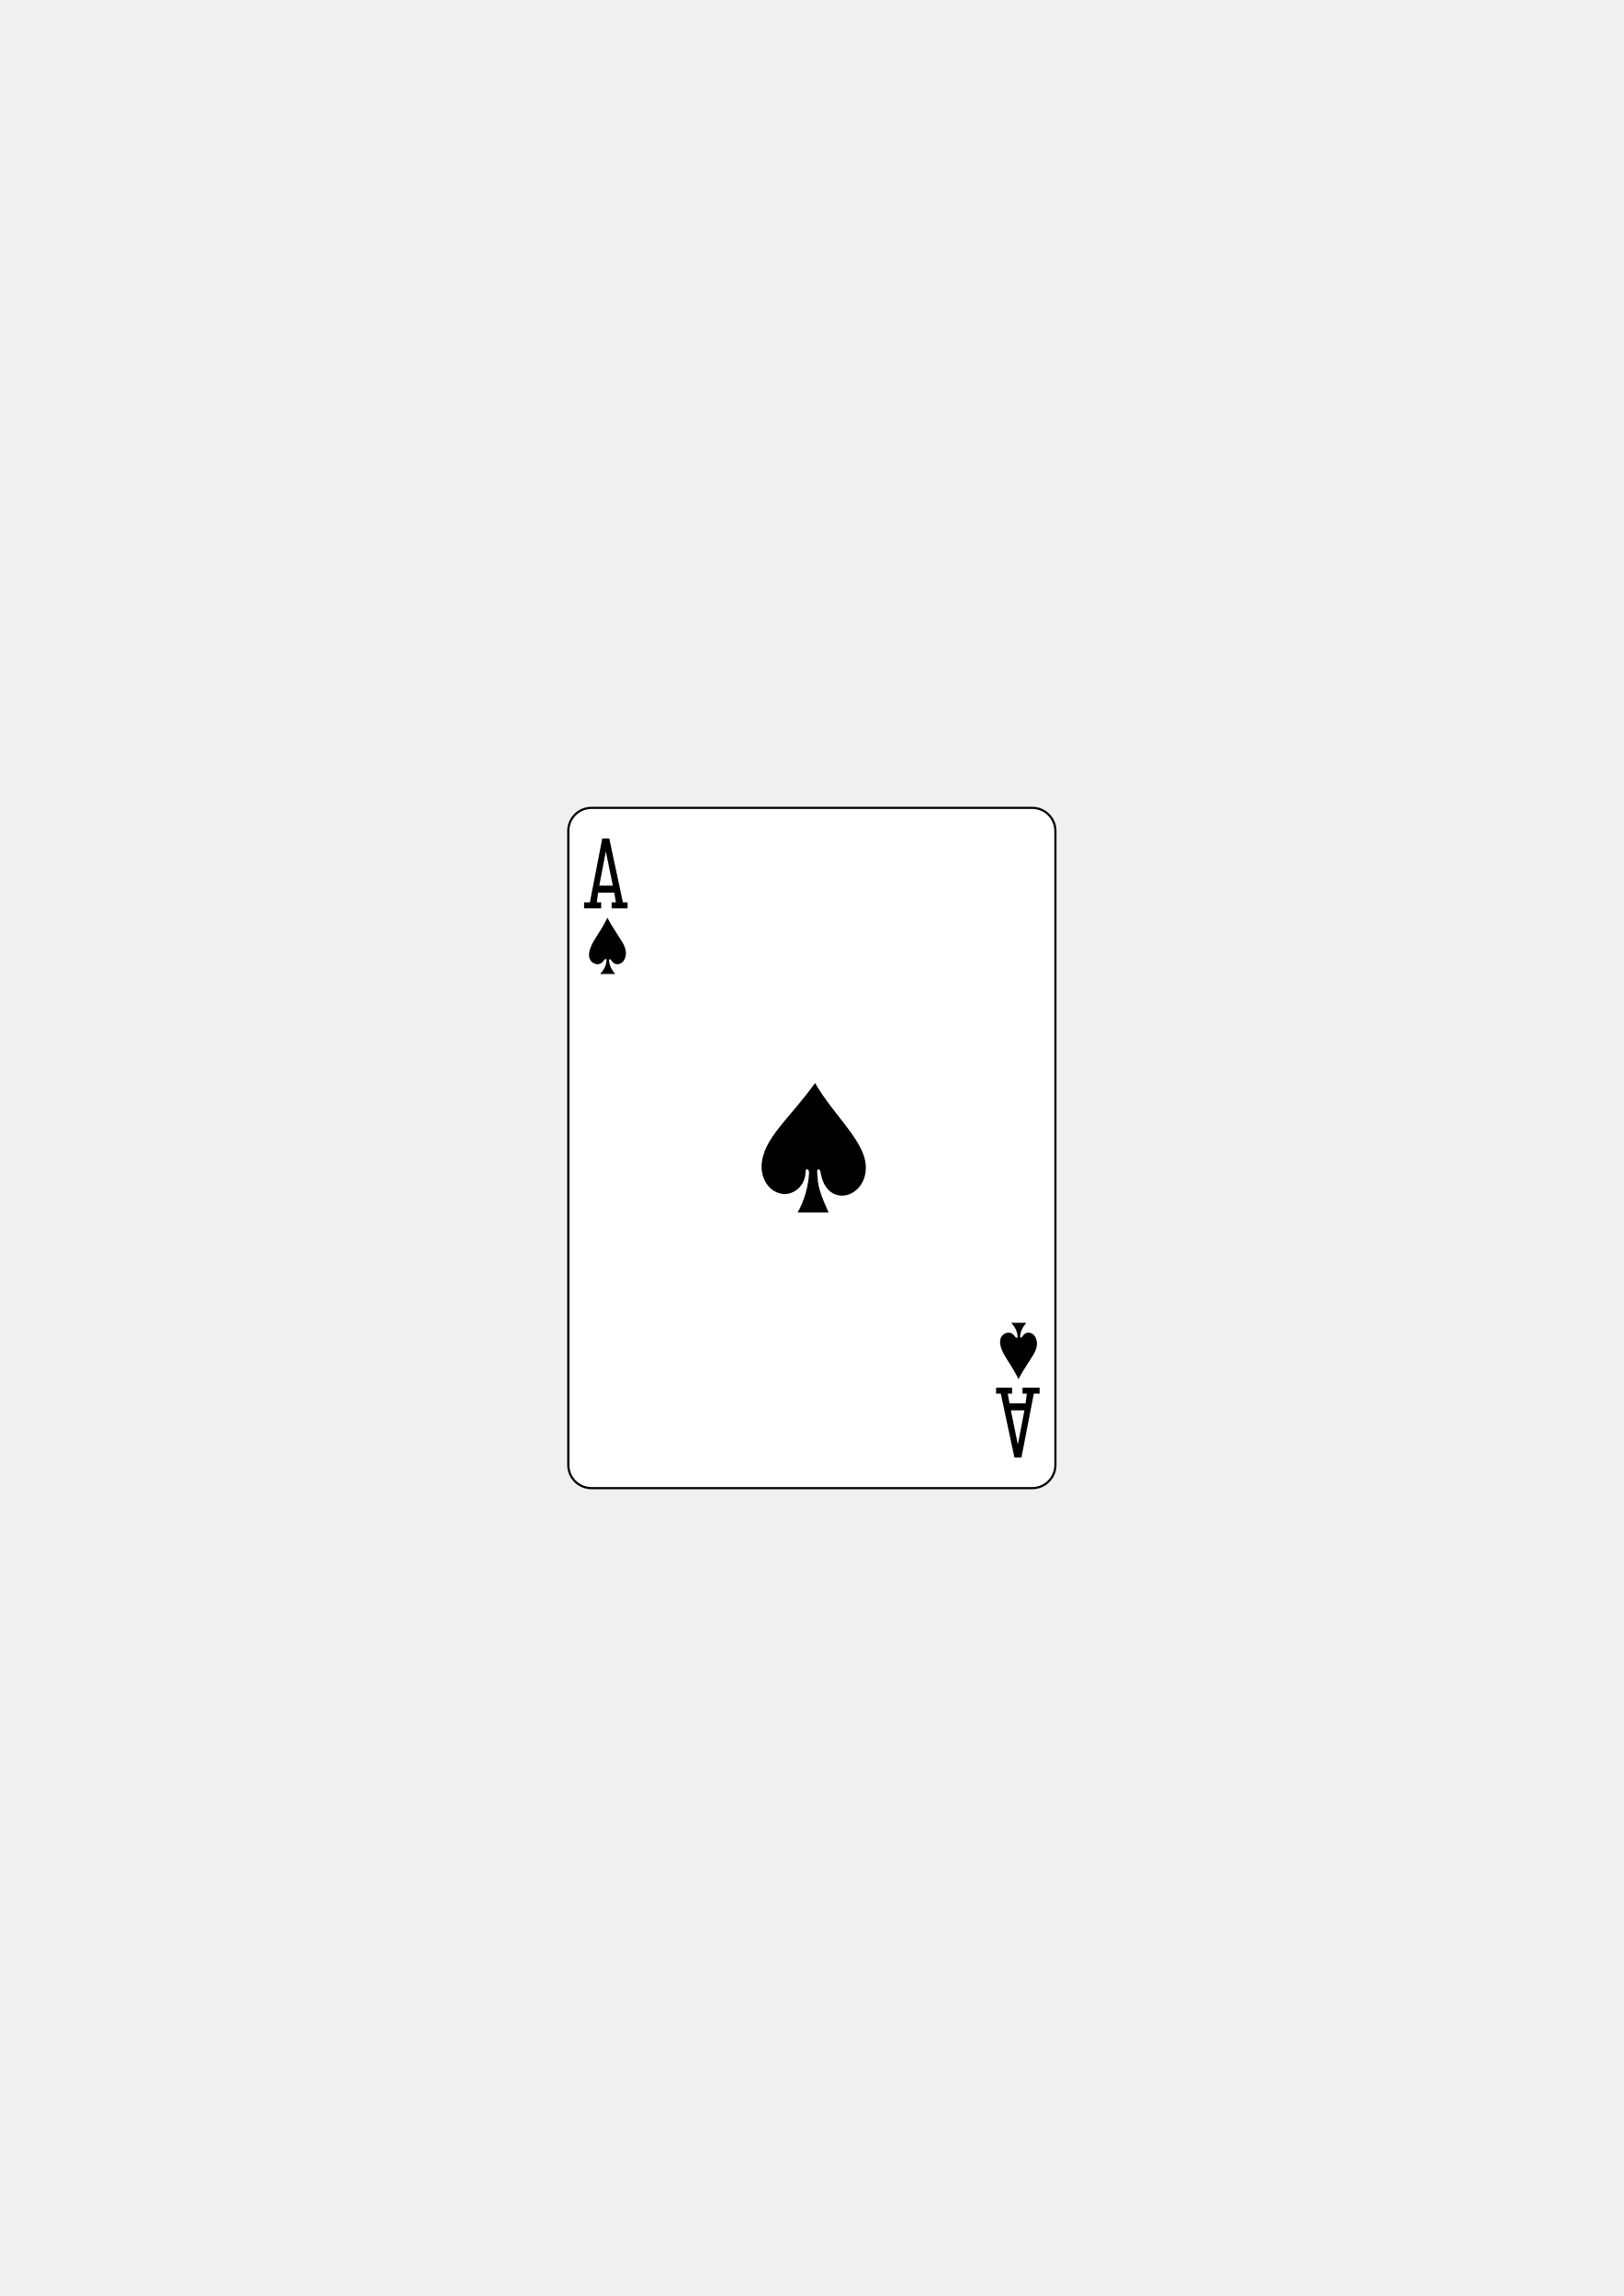
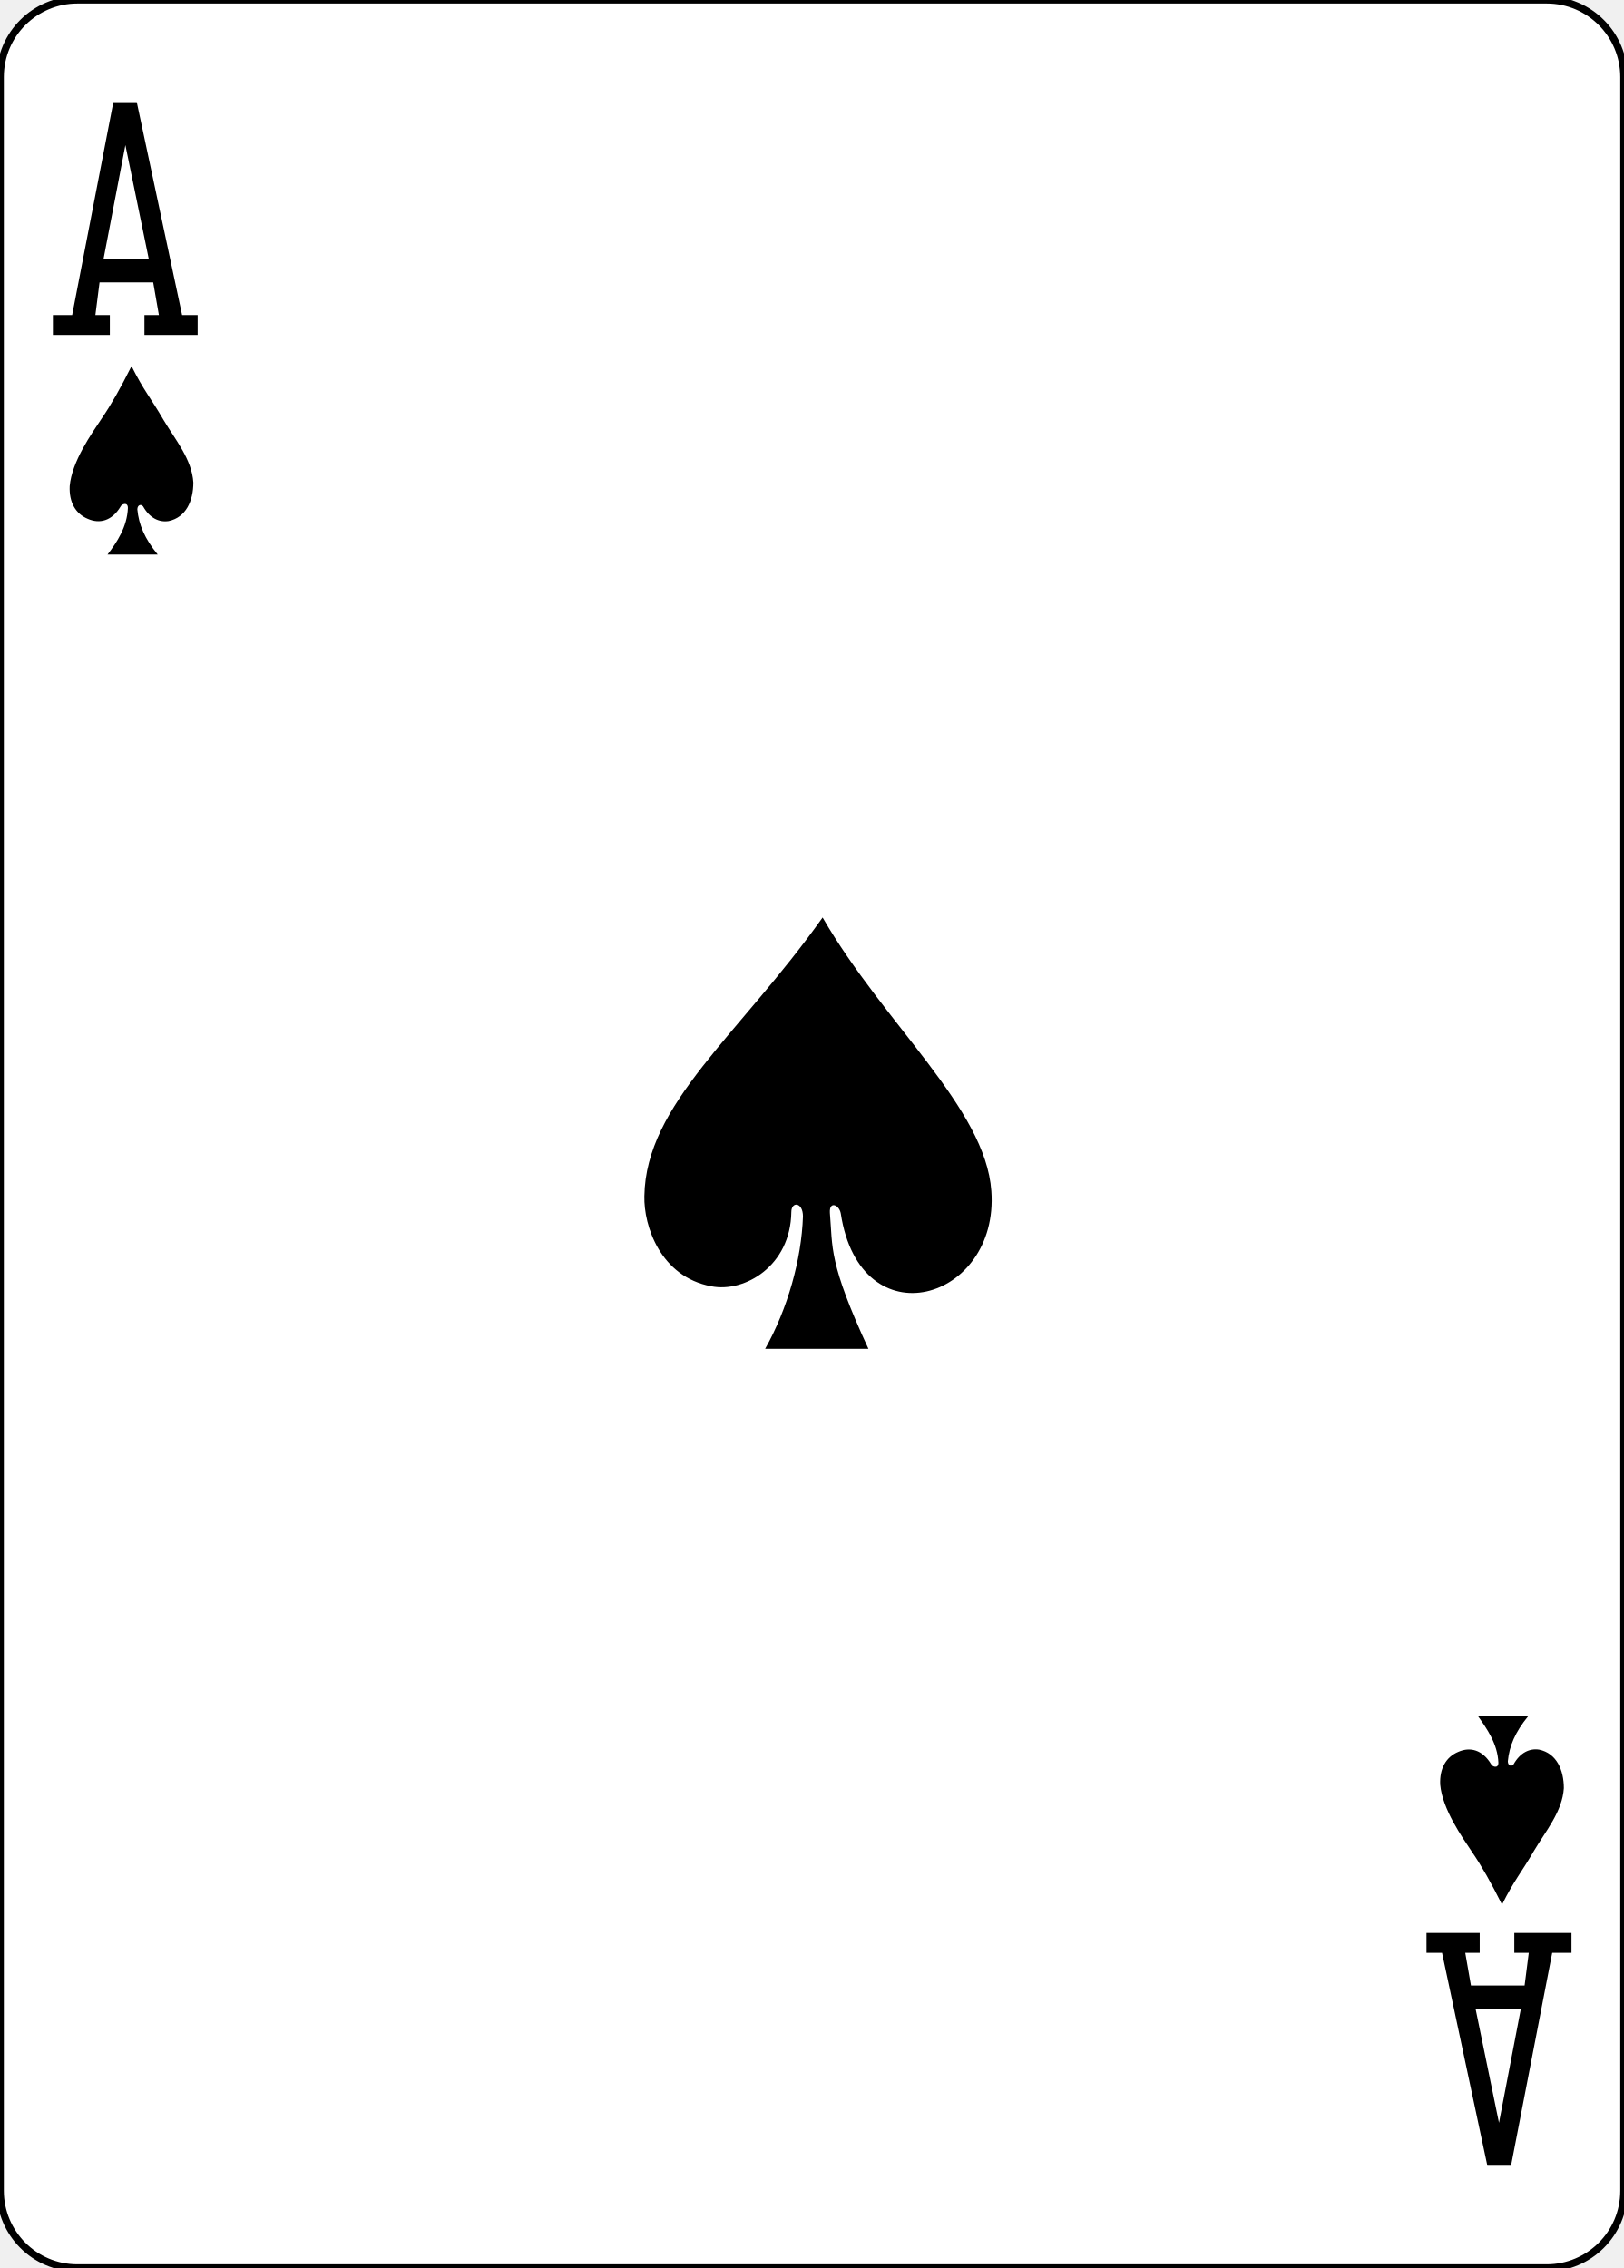
- <svg xmlns="http://www.w3.org/2000/svg" width="744.094" height="1052.362" id="svg4423" version="1.1" style="display:inline">
-   <defs id="defs4425" />
-   <g id="layer1" style="display:inline">
-     <g transform="translate(-712.3184,92.13511)" id="g3500" style="display:inline">
+ <svg xmlns="http://www.w3.org/2000/svg" version="1.1" id="svg4423" x="0px" y="0px" viewBox="260.4 370.3 223.2 311.8" enable-background="new 260.4 370.3 223.2 311.8" xml:space="preserve">
+   <g id="layer1">
+     <g id="g3500" transform="translate(-712.3184,92.13511)">
      <g id="g3241">
-         <g transform="translate(-0.9966656,0)" id="g8016">
-           <g style="display:inline" id="g8869-3" transform="translate(-5060.953,3024.952)">
-             <rect ry="10.63" rx="10.63" style="fill:#ffffff;fill-opacity:1;stroke:#000000;stroke-width:0.997;stroke-miterlimit:4;stroke-opacity:1;stroke-dasharray:none;display:inline" id="rect3232-1" width="223.228" height="311.811" x="6034.701" y="-2746.811" />
-             <g transform="matrix(0.3010621,0,0,0.3010621,5730.642,-1948.112)" id="g8567-9">
-               <path id="path7183-8" d="m 1033.986,-2499.928 0,-9.091 8.839,0 18.814,-97.227 10.705,0 20.736,97.227 7.134,0 0,9.091 -24.307,0 0,-9.091 6.566,0 -2.616,-14.9 -24.532,0 -1.894,14.9 6.566,0 0,9.091 z m 43.772,-34.598 -10.657,-52.05 -9.987,52.05 z" style="fill:#000000;fill-opacity:1;display:inline" />
-               <path style="fill:#000000;fill-opacity:1;display:inline" d="m 1727.391,-1770.247 0,9.091 -8.839,0 -18.814,97.227 -10.705,0 -20.736,-97.227 -7.134,0 0,-9.091 24.307,0 0,9.091 -6.566,0 2.616,14.9 24.532,0 1.894,-14.9 -6.566,0 0,-9.091 z m -43.772,34.598 10.657,52.05 9.987,-52.05 z" id="path7186-6" />
+         <g id="g8016" transform="translate(-0.9966656,0)">
+           <g id="g8869-3" transform="translate(-5060.953,3024.952)">
+             <path id="rect3232-1" fill="#FFFFFF" stroke="#000000" stroke-width="0.997" d="M6045.3-2746.8h202c5.9,0,10.6,4.8,10.6,10.6       v290.6c0,5.9-4.8,10.6-10.6,10.6h-202c-5.9,0-10.6-4.8-10.6-10.6v-290.6C6034.7-2742.1,6039.5-2746.8,6045.3-2746.8z" />
+             <g id="g8567-9" transform="matrix(0.3010621,0,0,0.3010621,5730.642,-1948.112)">
+               <path id="path7183-8" d="M1034-2499.9v-9.1h8.8        l18.8-97.2h10.7l20.7,97.2h7.1v9.1h-24.3v-9.1h6.6l-2.6-14.9h-24.5l-1.9,14.9h6.6v9.1H1034z M1077.8-2534.5l-10.7-52.1        l-10,52.1H1077.8z" />
+               <path id="path7186-6" d="M1727.4-1770.2v9.1        h-8.8l-18.8,97.2H1689l-20.7-97.2h-7.1v-9.1h24.3v9.1h-6.6l2.6,14.9h24.5l1.9-14.9h-6.6v-9.1H1727.4z M1683.6-1735.6        l10.7,52.1l10-52.1H1683.6z" />
            </g>
          </g>
        </g>
-         <path style="fill:#000000;fill-opacity:1;display:inline" d="m 1083.077,445.392 c 0.015,-2.026 -1.587,-2.064 -1.569,-0.586 -0.134,7.429 -6.417,11.086 -10.981,10.219 -7.036,-1.338 -9.282,-8.322 -9.215,-12.435 0.207,-12.696 12.988,-22.058 24.52,-38.335 8.45,14.691 22.397,26.23 23.223,37.586 1.098,15.098 -18.009,20.73 -20.737,3.133 -0.176,-1.243 -1.64,-1.801 -1.526,-0.065 0.414,4.823 -0.175,6.831 5.266,18.719 l -14.222,0 c 3.15,-5.555 5.025,-12.375 5.24,-18.236 z" id="path3192" />
-         <path style="fill:#000000;fill-opacity:1;display:inline" d="m 990.275,347.951 c 0.01,-0.872 -0.895,-0.465 -1.018,-0.19 -1.163,1.986 -2.865,2.448 -4.548,1.732 -1.667,-0.709 -2.604,-2.28 -2.454,-4.522 0.31,-3.438 3.035,-7.2 4.355,-9.326 1.252,-1.93 2.628,-4.222 4.077,-7.154 1.697,3.363 2.559,4.321 4.405,7.391 1.626,2.704 3.893,5.353 4.067,8.622 0,2.485 -1.046,4.832 -3.399,5.259 -1.331,0.242 -2.579,-0.442 -3.504,-2.037 -0.282,-0.407 -0.849,-0.195 -0.839,0.362 0.165,2.093 0.955,3.983 2.829,6.212 l -6.887,0 c 1.41,-1.576 2.849,-3.704 2.915,-6.349 z" id="path3308" />
-         <path id="path3330" d="m 1178.655,520.526 c 0.01,0.872 -0.895,0.465 -1.018,0.19 -1.163,-1.986 -2.865,-2.448 -4.548,-1.732 -1.667,0.709 -2.604,2.28 -2.454,4.522 0.31,3.438 3.035,7.2 4.355,9.326 1.252,1.93 2.628,4.222 4.077,7.154 1.697,-3.363 2.559,-4.321 4.405,-7.392 1.626,-2.704 3.893,-5.353 4.067,-8.622 0,-2.485 -1.046,-4.832 -3.399,-5.259 -1.331,-0.242 -2.579,0.442 -3.504,2.037 -0.282,0.407 -0.849,0.195 -0.839,-0.362 0.165,-2.093 0.955,-3.983 2.829,-6.212 l -6.887,0 c 1.41,1.576 2.849,3.704 2.915,6.349 z" style="fill:#000000;fill-opacity:1;display:inline" />
+         <path id="path3192" d="M1083.1,445.4c0-2-1.6-2.1-1.6-0.6     c-0.1,7.4-6.4,11.1-11,10.2c-7-1.3-9.3-8.3-9.2-12.4c0.2-12.7,13-22.1,24.5-38.3c8.5,14.7,22.4,26.2,23.2,37.6     c1.1,15.1-18,20.7-20.7,3.1c-0.2-1.2-1.6-1.8-1.5-0.1c0.4,4.8-0.2,6.8,5.3,18.7h-14.2C1081,458.1,1082.9,451.3,1083.1,445.4     L1083.1,445.4z" />
+         <path id="path3308" d="M990.3,348c0-0.9-0.9-0.5-1-0.2     c-1.2,2-2.9,2.4-4.5,1.7c-1.7-0.7-2.6-2.3-2.5-4.5c0.3-3.4,3-7.2,4.4-9.3c1.3-1.9,2.6-4.2,4.1-7.2c1.7,3.4,2.6,4.3,4.4,7.4     c1.6,2.7,3.9,5.4,4.1,8.6c0,2.5-1,4.8-3.4,5.3c-1.3,0.2-2.6-0.4-3.5-2c-0.3-0.4-0.8-0.2-0.8,0.4c0.2,2.1,1,4,2.8,6.2h-6.9     C988.8,352.7,990.2,350.6,990.3,348z" />
+         <path id="path3330" d="M1178.7,520.5c0,0.9-0.9,0.5-1,0.2     c-1.2-2-2.9-2.4-4.5-1.7c-1.7,0.7-2.6,2.3-2.5,4.5c0.3,3.4,3,7.2,4.4,9.3c1.3,1.9,2.6,4.2,4.1,7.2c1.7-3.4,2.6-4.3,4.4-7.4     c1.6-2.7,3.9-5.4,4.1-8.6c0-2.5-1-4.8-3.4-5.3c-1.3-0.2-2.6,0.4-3.5,2c-0.3,0.4-0.8,0.2-0.8-0.4c0.2-2.1,1-4,2.8-6.2h-6.9     C1177.1,515.8,1178.6,517.9,1178.7,520.5L1178.7,520.5z" />
      </g>
    </g>
  </g>
</svg>
